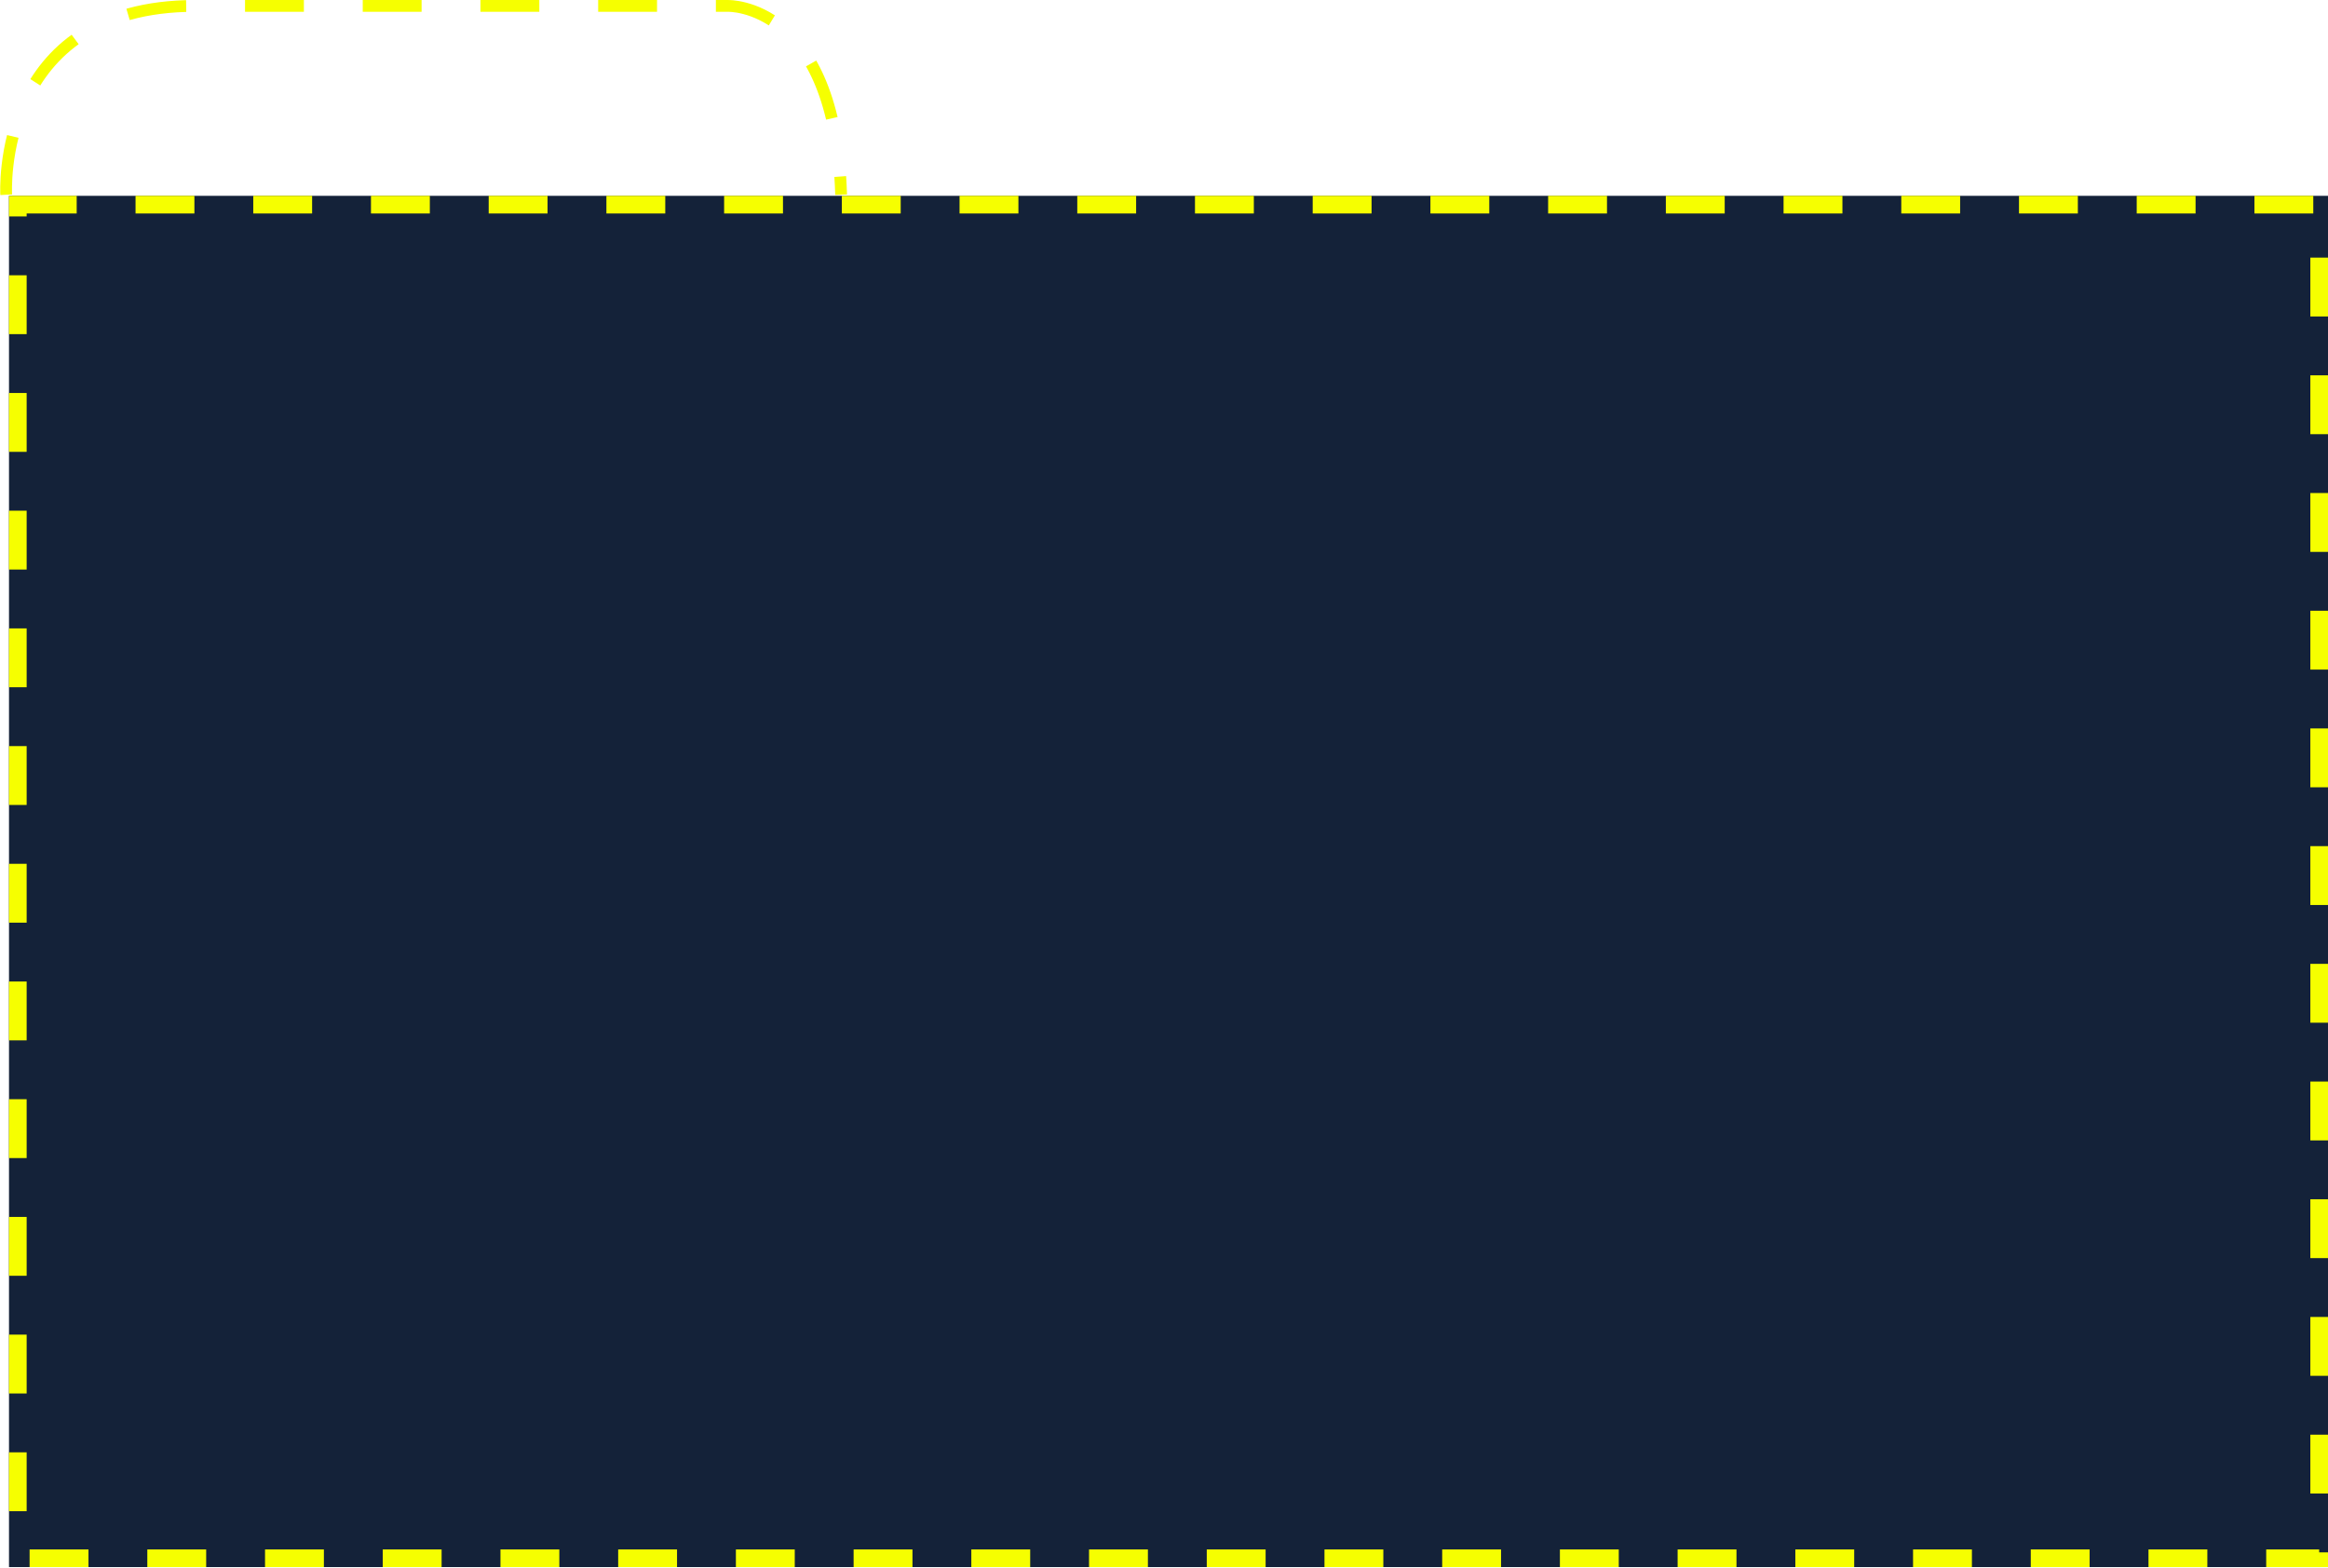
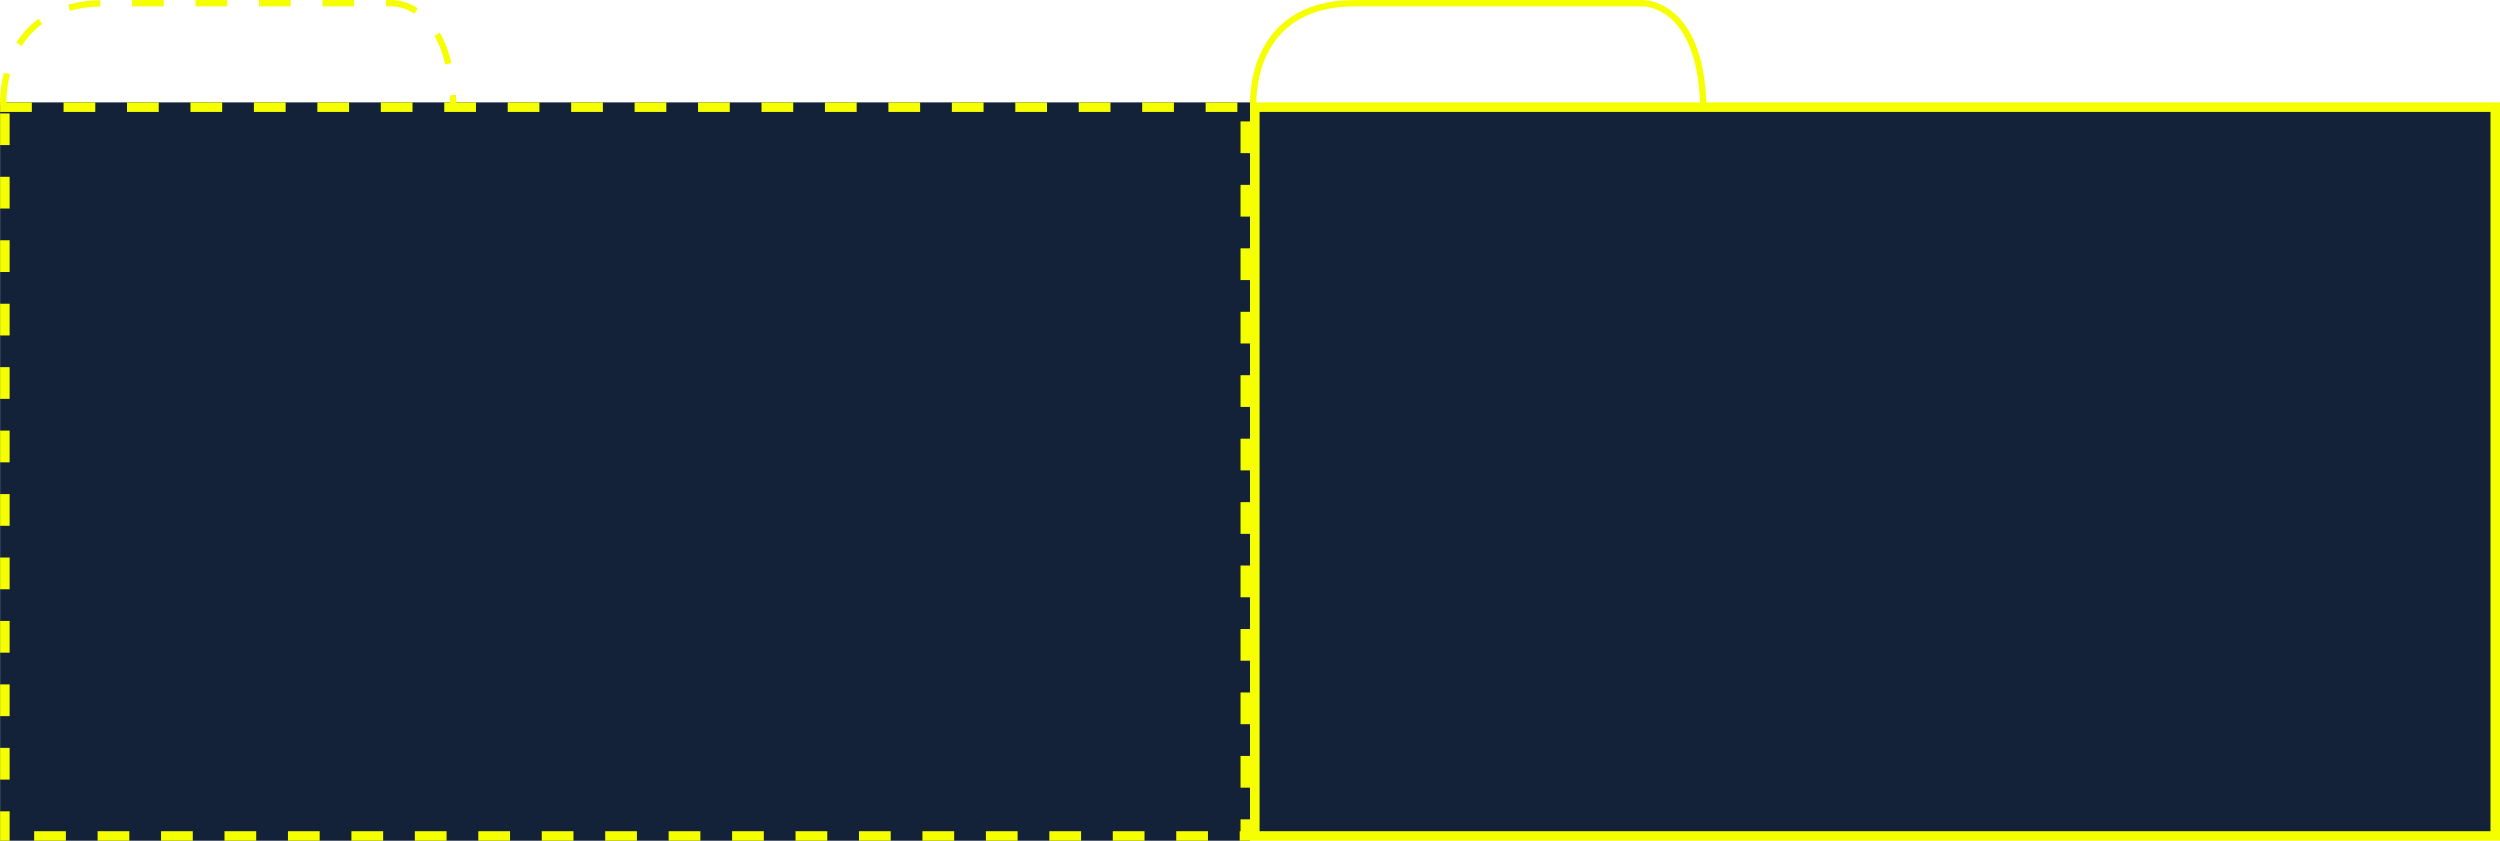
- <svg xmlns="http://www.w3.org/2000/svg" width="395.529" height="266.274" viewBox="0 0 395.529 266.274">
+ <svg xmlns="http://www.w3.org/2000/svg" width="788.035" height="265.005" viewBox="0 0 788.035 265.005">
  <defs>
-     <style>.a{fill:#142239;stroke-width:3px;}.a,.b{stroke:#f6ff00;stroke-dasharray:10;}.b,.d{fill:none;}.b{stroke-width:2px;}.c{stroke:none;}</style>
+     <style>.a,.c{fill:#142239;}.a,.b{stroke-dasharray:10;}.b,.d{fill:none;stroke:#f6ff00;stroke-width:2px;}.e,.f{stroke:none;}.f{fill:#f6ff00;}</style>
  </defs>
-   <g transform="translate(-761.471 -345.726)">
-     <g class="a" transform="translate(763 379)">
-       <rect class="c" width="394" height="233" />
-       <rect class="d" x="1.5" y="1.5" width="391" height="230" />
+   <g transform="translate(-211.965 -346.726)">
+     <g transform="translate(1)">
+       <g class="a" transform="translate(211 379)">
+         <path class="e" d="M0,0H394V232.731H0Z" />
+         <path class="f" d="M 0 1.52587890625e-05 L 10 1.52587890625e-05 L 10 3 L 0 3 L 0 1.52587890625e-05 Z M 20 1.52587890625e-05 L 30 1.52587890625e-05 L 30 3 L 20 3 L 20 1.52587890625e-05 Z M 40 1.52587890625e-05 L 50 1.52587890625e-05 L 50 3 L 40 3 L 40 1.52587890625e-05 Z M 60 1.52587890625e-05 L 70 1.52587890625e-05 L 70 3 L 60 3 L 60 1.52587890625e-05 Z M 80 1.52587890625e-05 L 90 1.52587890625e-05 L 90 3 L 80 3 L 80 1.52587890625e-05 Z M 100 1.52587890625e-05 L 110 1.52587890625e-05 L 110 3 L 100 3 L 100 1.52587890625e-05 Z M 120 1.52587890625e-05 L 130 1.52587890625e-05 L 130 3 L 120 3 L 120 1.52587890625e-05 Z M 140 1.52587890625e-05 L 150 1.52587890625e-05 L 150 3 L 140 3 L 140 1.52587890625e-05 Z M 160 1.52587890625e-05 L 170 1.52587890625e-05 L 170 3 L 160 3 L 160 1.52587890625e-05 Z M 180 1.52587890625e-05 L 190 1.52587890625e-05 L 190 3 L 180 3 L 180 1.52587890625e-05 Z M 200 1.52587890625e-05 L 210 1.52587890625e-05 L 210 3 L 200 3 L 200 1.52587890625e-05 Z M 220 1.52587890625e-05 L 230 1.52587890625e-05 L 230 3 L 220 3 L 220 1.52587890625e-05 Z M 240 1.52587890625e-05 L 250 1.52587890625e-05 L 250 3 L 240 3 L 240 1.52587890625e-05 Z M 260 1.52587890625e-05 L 270 1.52587890625e-05 L 270 3 L 260 3 L 260 1.52587890625e-05 Z M 280 1.52587890625e-05 L 290 1.52587890625e-05 L 290 3 L 280 3 L 280 1.52587890625e-05 Z M 300 1.52587890625e-05 L 310 1.52587890625e-05 L 310 3 L 300 3 L 300 1.52587890625e-05 Z M 320 1.52587890625e-05 L 330 1.52587890625e-05 L 330 3 L 320 3 L 320 1.52587890625e-05 Z M 340 1.52587890625e-05 L 350 1.52587890625e-05 L 350 3 L 340 3 L 340 1.52587890625e-05 Z M 360 1.52587890625e-05 L 370 1.52587890625e-05 L 370 3 L 360 3 L 360 1.52587890625e-05 Z M 380 1.52587890625e-05 L 390 1.52587890625e-05 L 390 3 L 380 3 L 380 1.52587890625e-05 Z M 391 6 L 394 6 C 394 6 394 16 394 16 L 391 16 L 391 6 Z M 391 26 L 394 26 C 394 26 394 36 394 36 L 391 36 L 391 26 Z M 391 46 L 394 46 C 394 46 394 56 394 56 L 391 56 L 391 46 Z M 391 66 L 394 66 C 394 66 394 76 394 76 L 391 76 L 391 66 Z M 391 86 L 394 86 C 394 86 394 96 394 96 L 391 96 L 391 86 Z M 391 106 L 394 106 C 394 106 394 116 394 116 L 391 116 L 391 106 Z M 391 126 L 394 126 C 394 126 394 136 394 136 L 391 136 L 391 126 Z M 391 146 L 394 146 C 394 146 394 156 394 156 L 391 156 L 391 146 Z M 391 166 L 394 166 C 394 166 394 176 394 176 L 391 176 L 391 166 Z M 391 186 L 394 186 C 394 186 394 196 394 196 L 391 196 L 391 186 Z M 391 206 L 394 206 C 394 206 394 216 394 216 L 391 216 L 391 206 Z M 391 226 L 394 226 C 394 226 394 232.731 394 232.731 L 391 232.731 L 391 232.731 L 391 232.731 L 391 232.731 L 391 232.731 C 390.832 232.731 390.731 232.731 390.731 232.731 L 390.731 229.731 L 391 229.731 L 391 226 Z M 370.731 229.731 L 380.731 229.731 L 380.731 232.731 C 380.731 232.731 370.731 232.731 370.731 232.731 L 370.731 229.731 Z M 350.731 229.731 L 360.731 229.731 L 360.731 232.731 C 360.731 232.731 350.731 232.731 350.731 232.731 L 350.731 229.731 Z M 330.731 229.731 L 340.731 229.731 L 340.731 232.731 C 340.731 232.731 330.731 232.731 330.731 232.731 L 330.731 229.731 Z M 310.731 229.731 L 320.731 229.731 L 320.731 232.731 C 320.731 232.731 310.731 232.731 310.731 232.731 L 310.731 229.731 Z M 290.731 229.731 L 300.731 229.731 L 300.731 232.731 C 300.731 232.731 290.731 232.731 290.731 232.731 L 290.731 229.731 Z M 270.731 229.731 L 280.731 229.731 L 280.731 232.731 C 280.731 232.731 270.731 232.731 270.731 232.731 L 270.731 229.731 Z M 250.731 229.731 L 260.731 229.731 L 260.731 232.731 C 260.731 232.731 250.731 232.731 250.731 232.731 L 250.731 229.731 Z M 230.731 229.731 L 240.731 229.731 L 240.731 232.731 C 240.731 232.731 230.731 232.731 230.731 232.731 L 230.731 229.731 Z M 210.731 229.731 L 220.731 229.731 L 220.731 232.731 C 220.731 232.731 210.731 232.731 210.731 232.731 L 210.731 229.731 Z M 190.731 229.731 L 200.731 229.731 L 200.731 232.731 C 200.731 232.731 190.731 232.731 190.731 232.731 L 190.731 229.731 Z M 170.731 229.731 L 180.731 229.731 L 180.731 232.731 C 180.731 232.731 170.731 232.731 170.731 232.731 L 170.731 229.731 Z M 150.731 229.731 L 160.731 229.731 L 160.731 232.731 C 160.731 232.731 150.731 232.731 150.731 232.731 L 150.731 229.731 Z M 130.731 229.731 L 140.731 229.731 L 140.731 232.731 C 140.731 232.731 130.731 232.731 130.731 232.731 L 130.731 229.731 Z M 110.731 229.731 L 120.731 229.731 L 120.731 232.731 C 120.731 232.731 110.731 232.731 110.731 232.731 L 110.731 229.731 Z M 90.731 229.731 L 100.731 229.731 L 100.731 232.731 C 100.731 232.731 90.731 232.731 90.731 232.731 L 90.731 229.731 Z M 70.731 229.731 L 80.731 229.731 L 80.731 232.731 C 80.731 232.731 70.731 232.731 70.731 232.731 L 70.731 229.731 Z M 50.731 229.731 L 60.731 229.731 L 60.731 232.731 C 60.731 232.731 50.731 232.731 50.731 232.731 L 50.731 229.731 Z M 30.731 229.731 L 40.731 229.731 L 40.731 232.731 C 40.731 232.731 30.731 232.731 30.731 232.731 L 30.731 229.731 Z M 10.731 229.731 L 20.731 229.731 L 20.731 232.731 C 20.731 232.731 10.731 232.731 10.731 232.731 L 10.731 229.731 Z M 0 223.461 L 3 223.461 L 3 232.731 L 0.731 232.731 L 0.731 232.731 L 3 232.731 L 0.731 232.731 L 0.731 232.731 C 0.731 232.731 0 232.731 0 232.731 L 0 223.461 Z M 0 203.461 L 3 203.461 L 3 213.461 L 0 213.461 L 0 203.461 Z M 0 183.461 L 3 183.461 L 3 193.461 L 0 193.461 L 0 183.461 Z M 0 163.461 L 3 163.461 L 3 173.461 L 0 173.461 L 0 163.461 Z M 0 143.461 L 3 143.461 L 3 153.461 L 0 153.461 L 0 143.461 Z M 0 123.461 L 3 123.461 L 3 133.461 L 0 133.461 L 0 123.461 Z M 0 103.461 L 3 103.461 L 3 113.461 L 0 113.461 L 0 103.461 Z M 0 83.461 L 3 83.461 L 3 93.461 L 0 93.461 L 0 83.461 Z M 0 63.461 L 3 63.461 L 3 73.461 L 0 73.461 L 0 63.461 Z M 0 43.461 L 3 43.461 L 3 53.461 L 0 53.461 L 0 43.461 Z M 0 23.461 L 3 23.461 L 3 33.461 L 0 33.461 L 0 23.461 Z M 0 3.461 L 3 3.461 L 3 13.461 L 0 13.461 L 0 3.461 Z" />
+       </g>
+       <path class="b" d="M4750.005,308.99s-1.944-32.08,32.08-32.08h90.549s18.261-.6,19.222,32.08" transform="translate(-4537.985 70.821)" />
    </g>
-     <path class="b" d="M4750.005,308.99s-1.944-32.08,32.08-32.08h90.549s18.261-.6,19.222,32.08" transform="translate(-3987.479 69.821)" />
+     <g transform="translate(395)">
+       <g class="c" transform="translate(211 379)">
+         <path class="e" d="M 392.5 231.231 L 1.5 231.231 L 1.5 1.5 L 74.293 1.5 L 392.5 1.5 L 392.5 231.231 Z" />
+         <path class="f" d="M 3 3 L 3 229.731 L 391 229.731 L 391 3 L 74.293 3 L 3 3 M 0 1.52587890625e-05 L 74.293 1.52587890625e-05 L 394 1.52587890625e-05 L 394 232.731 L 0 232.731 L 0 1.52587890625e-05 Z" />
+       </g>
+       <path class="d" d="M4750.005,308.99s-1.944-32.08,32.08-32.08h90.549s18.261-.6,19.222,32.08" transform="translate(-4537.985 70.821)" />
+     </g>
  </g>
</svg>
